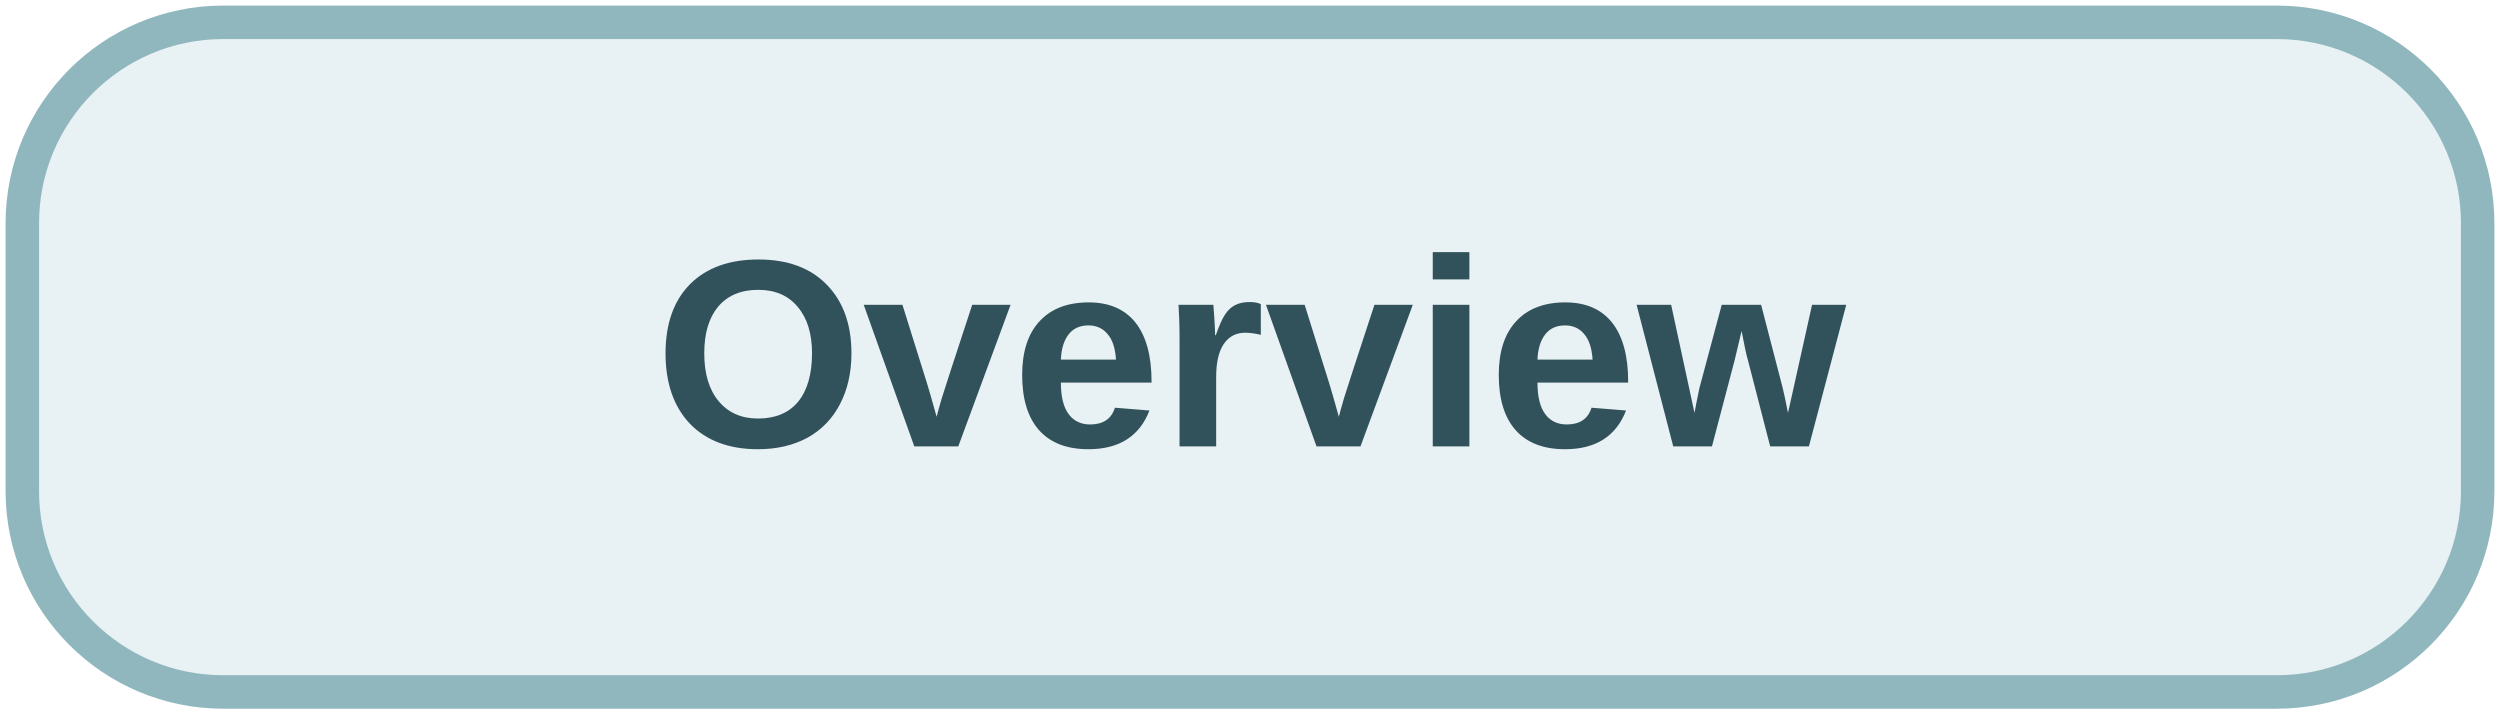
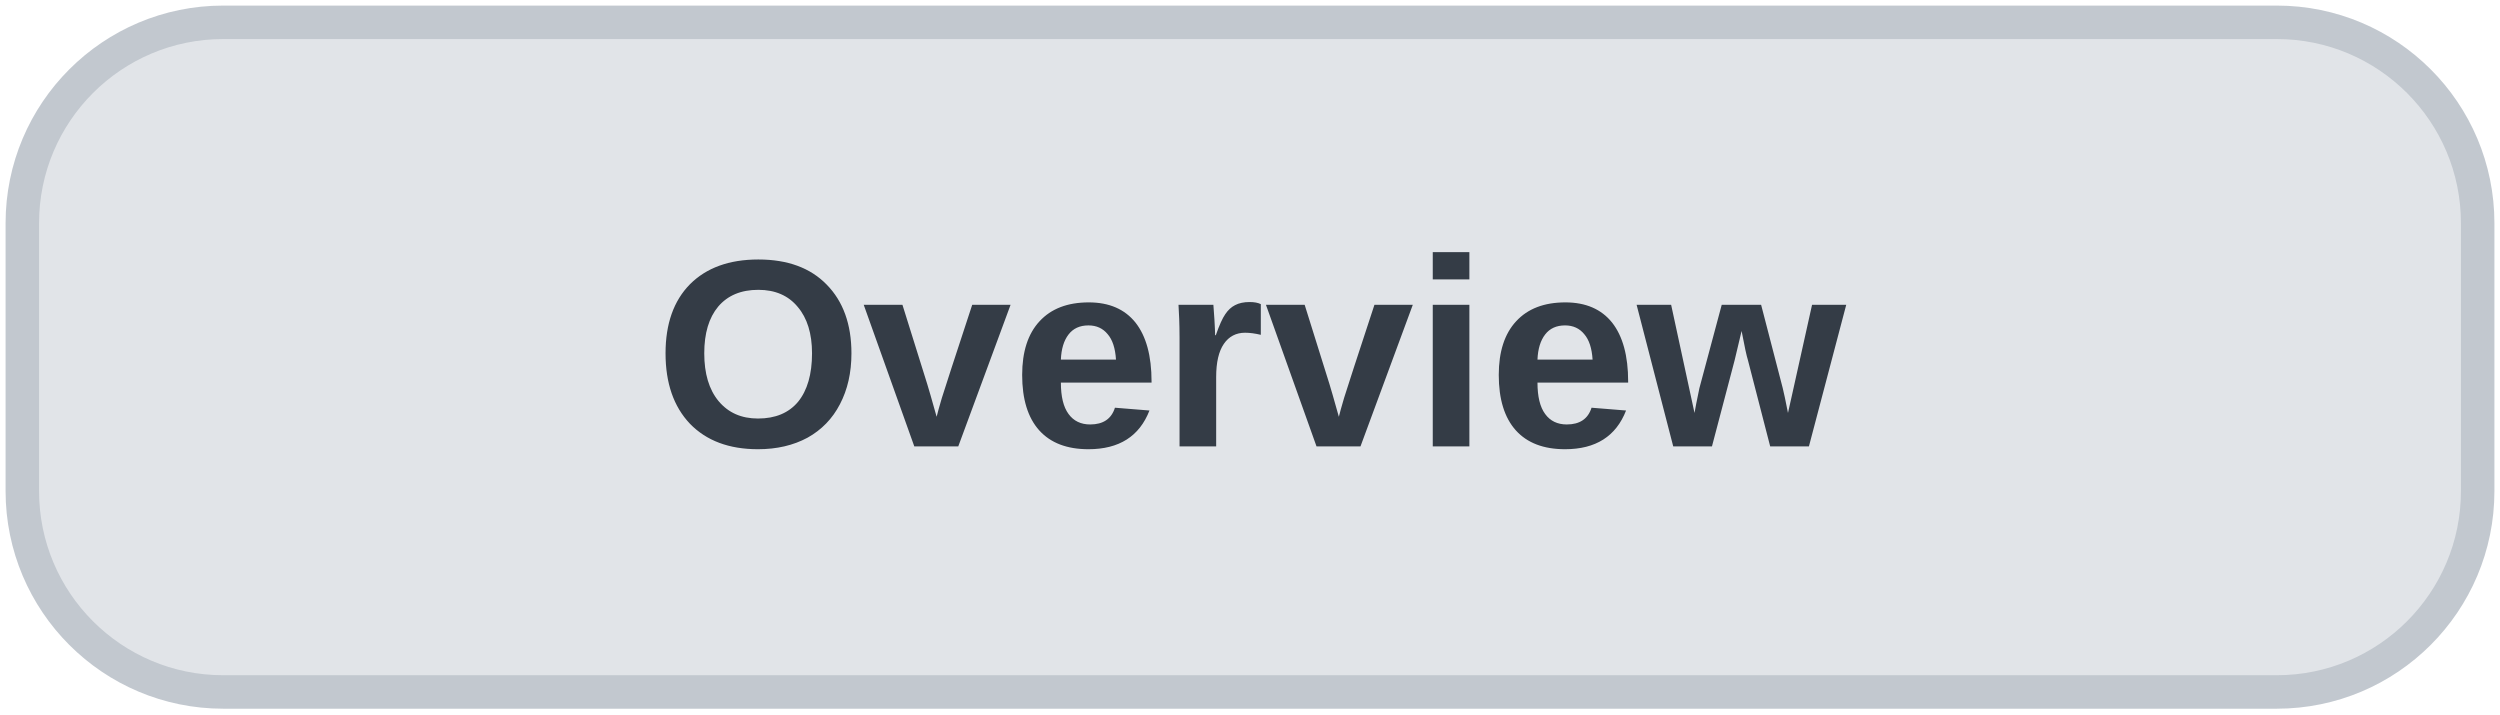
<svg xmlns="http://www.w3.org/2000/svg" width="112" height="32" viewBox="0 0 112 32">
-   <style>.b{fill:#e8f1f4;stroke:#91b7be}.t{fill:#31525a}@media(prefers-color-scheme:dark){.b{fill:#16262d;stroke:#3b6870}.t{fill:#d8ecef}}</style>
+   <style>.b{fill:#e1e4e8;stroke:#c2c8cf}.t{fill:#343c46}@media(prefers-color-scheme:dark){.b{fill:#2b2f34;stroke:#484f57}.t{fill:#e5e7eb}}</style>
  <rect class="b" x="1" y="1" width="110" height="30" rx="9" stroke-width="1.5" />
  <text class="t" x="56" y="20" text-anchor="middle" font-family="Segoe UI,Arial,sans-serif" font-size="12" font-weight="600">Overview</text>
</svg>
